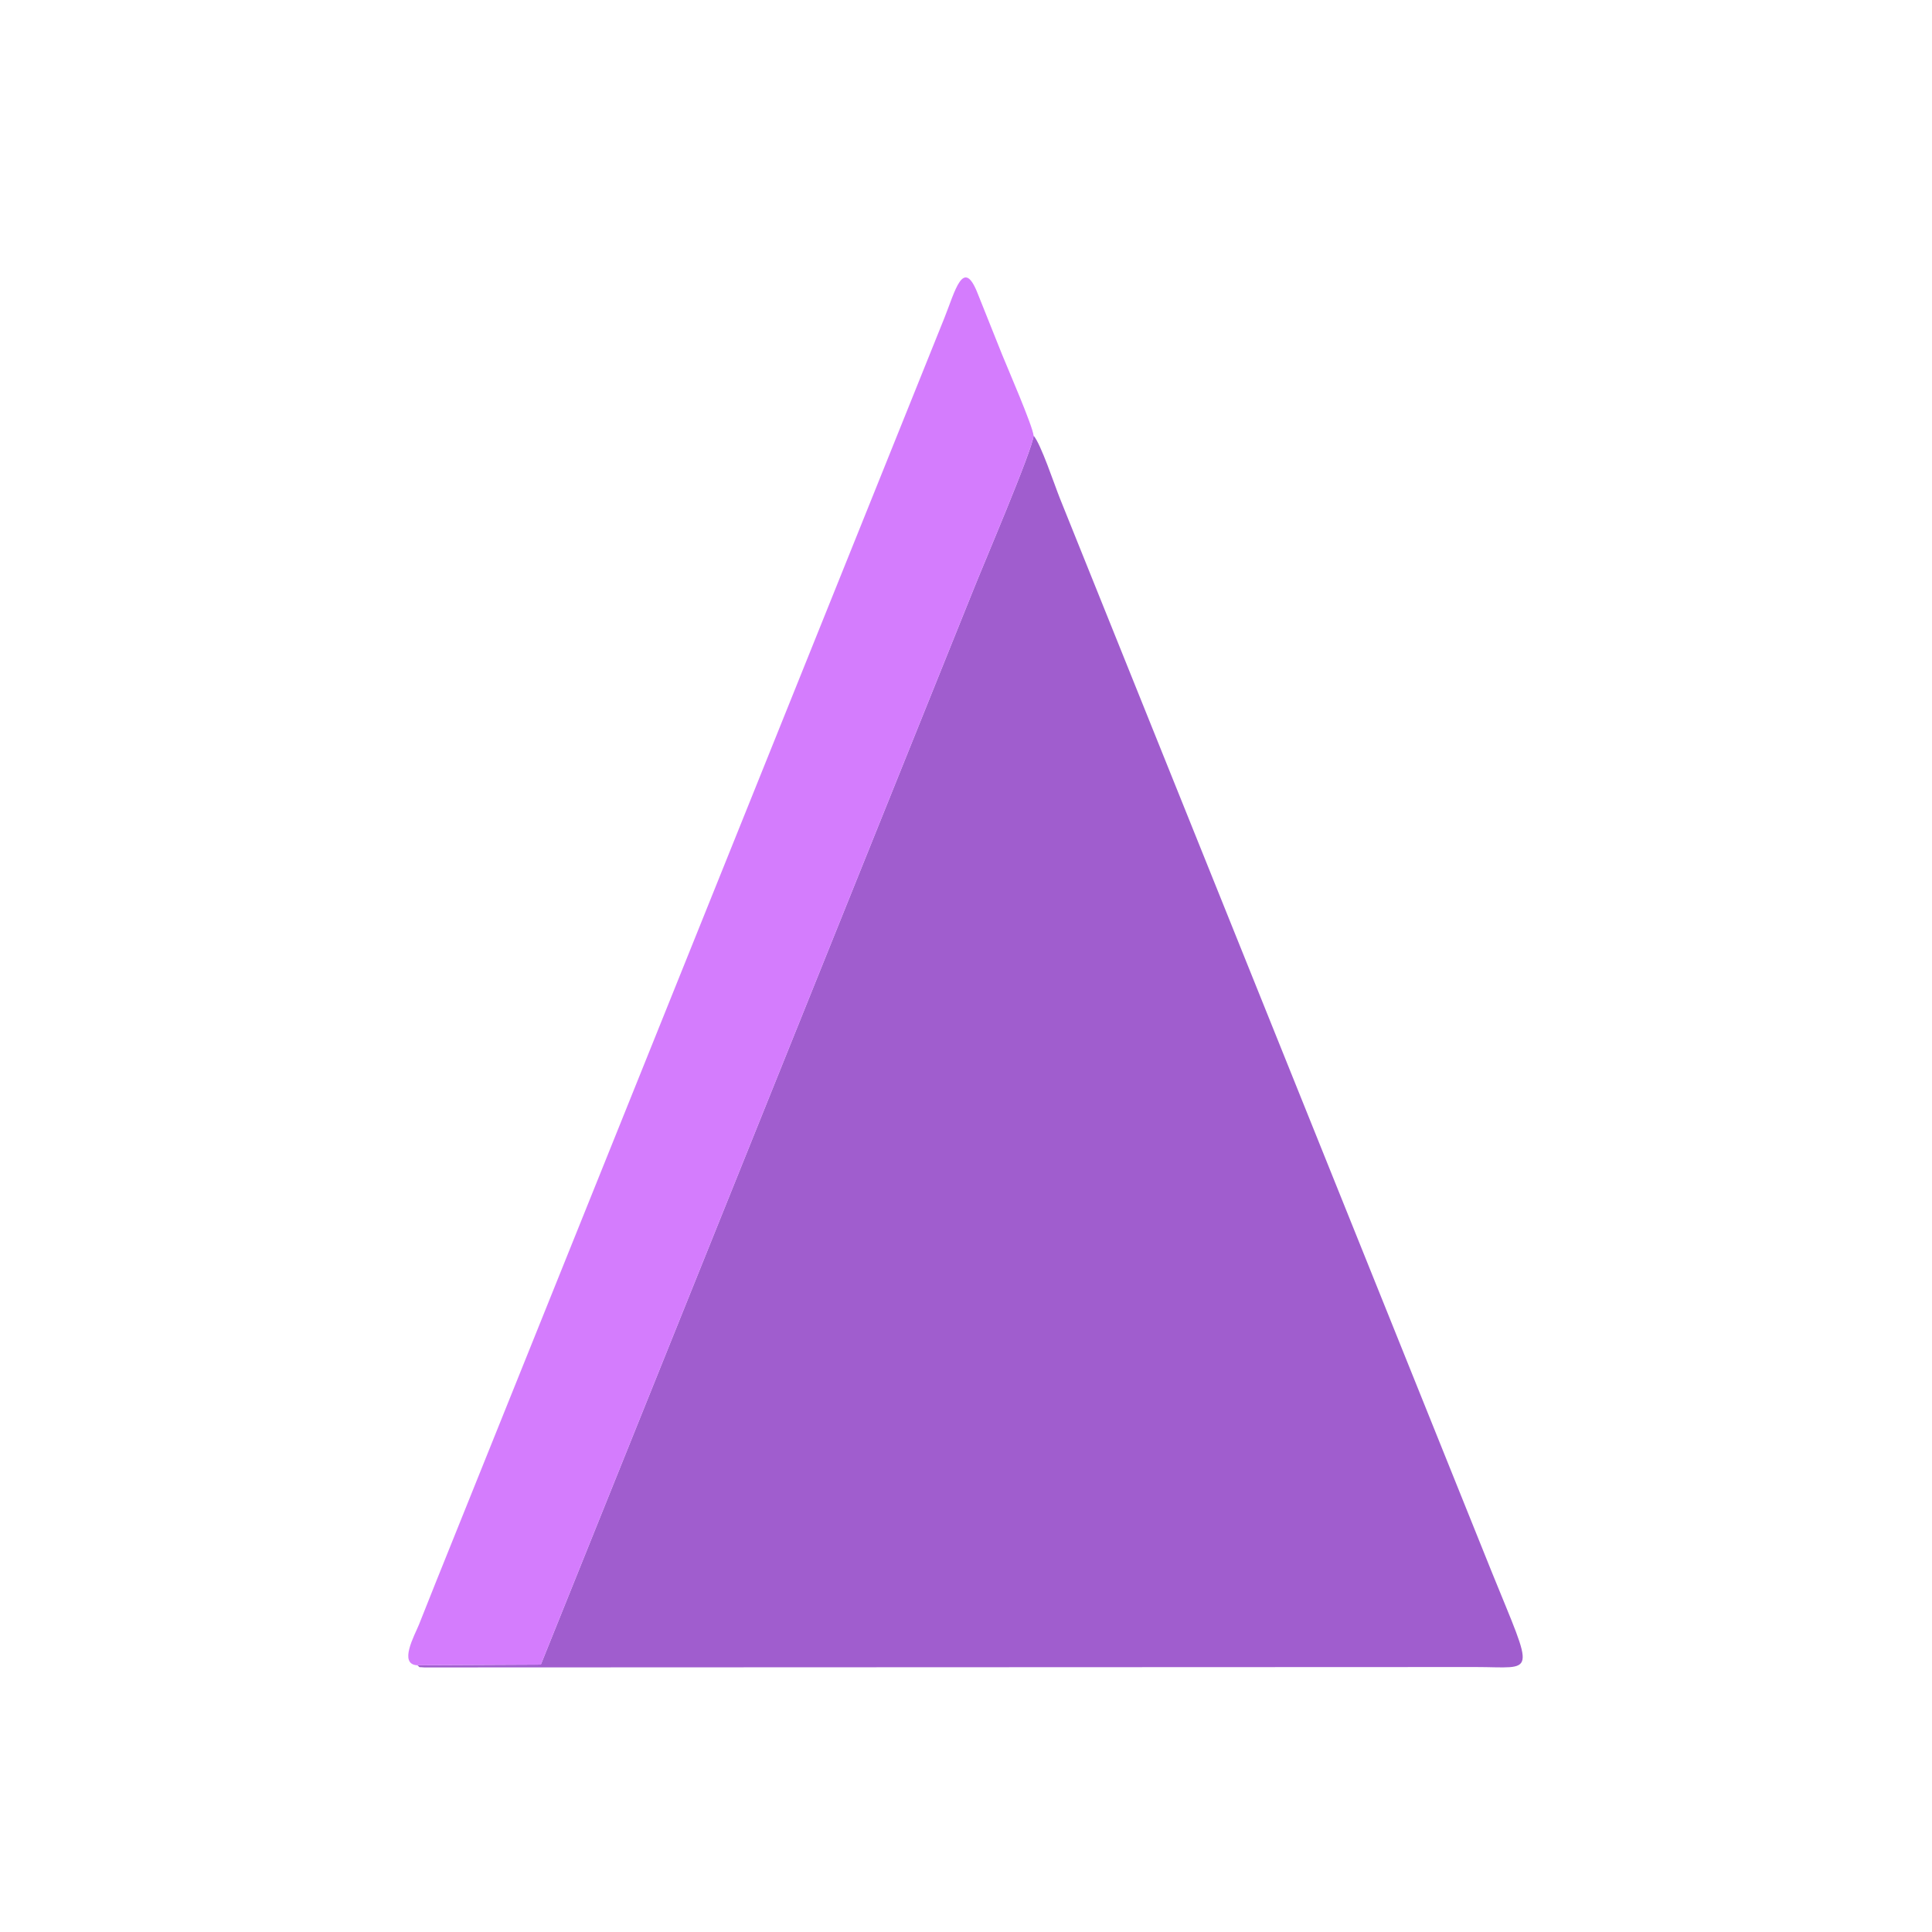
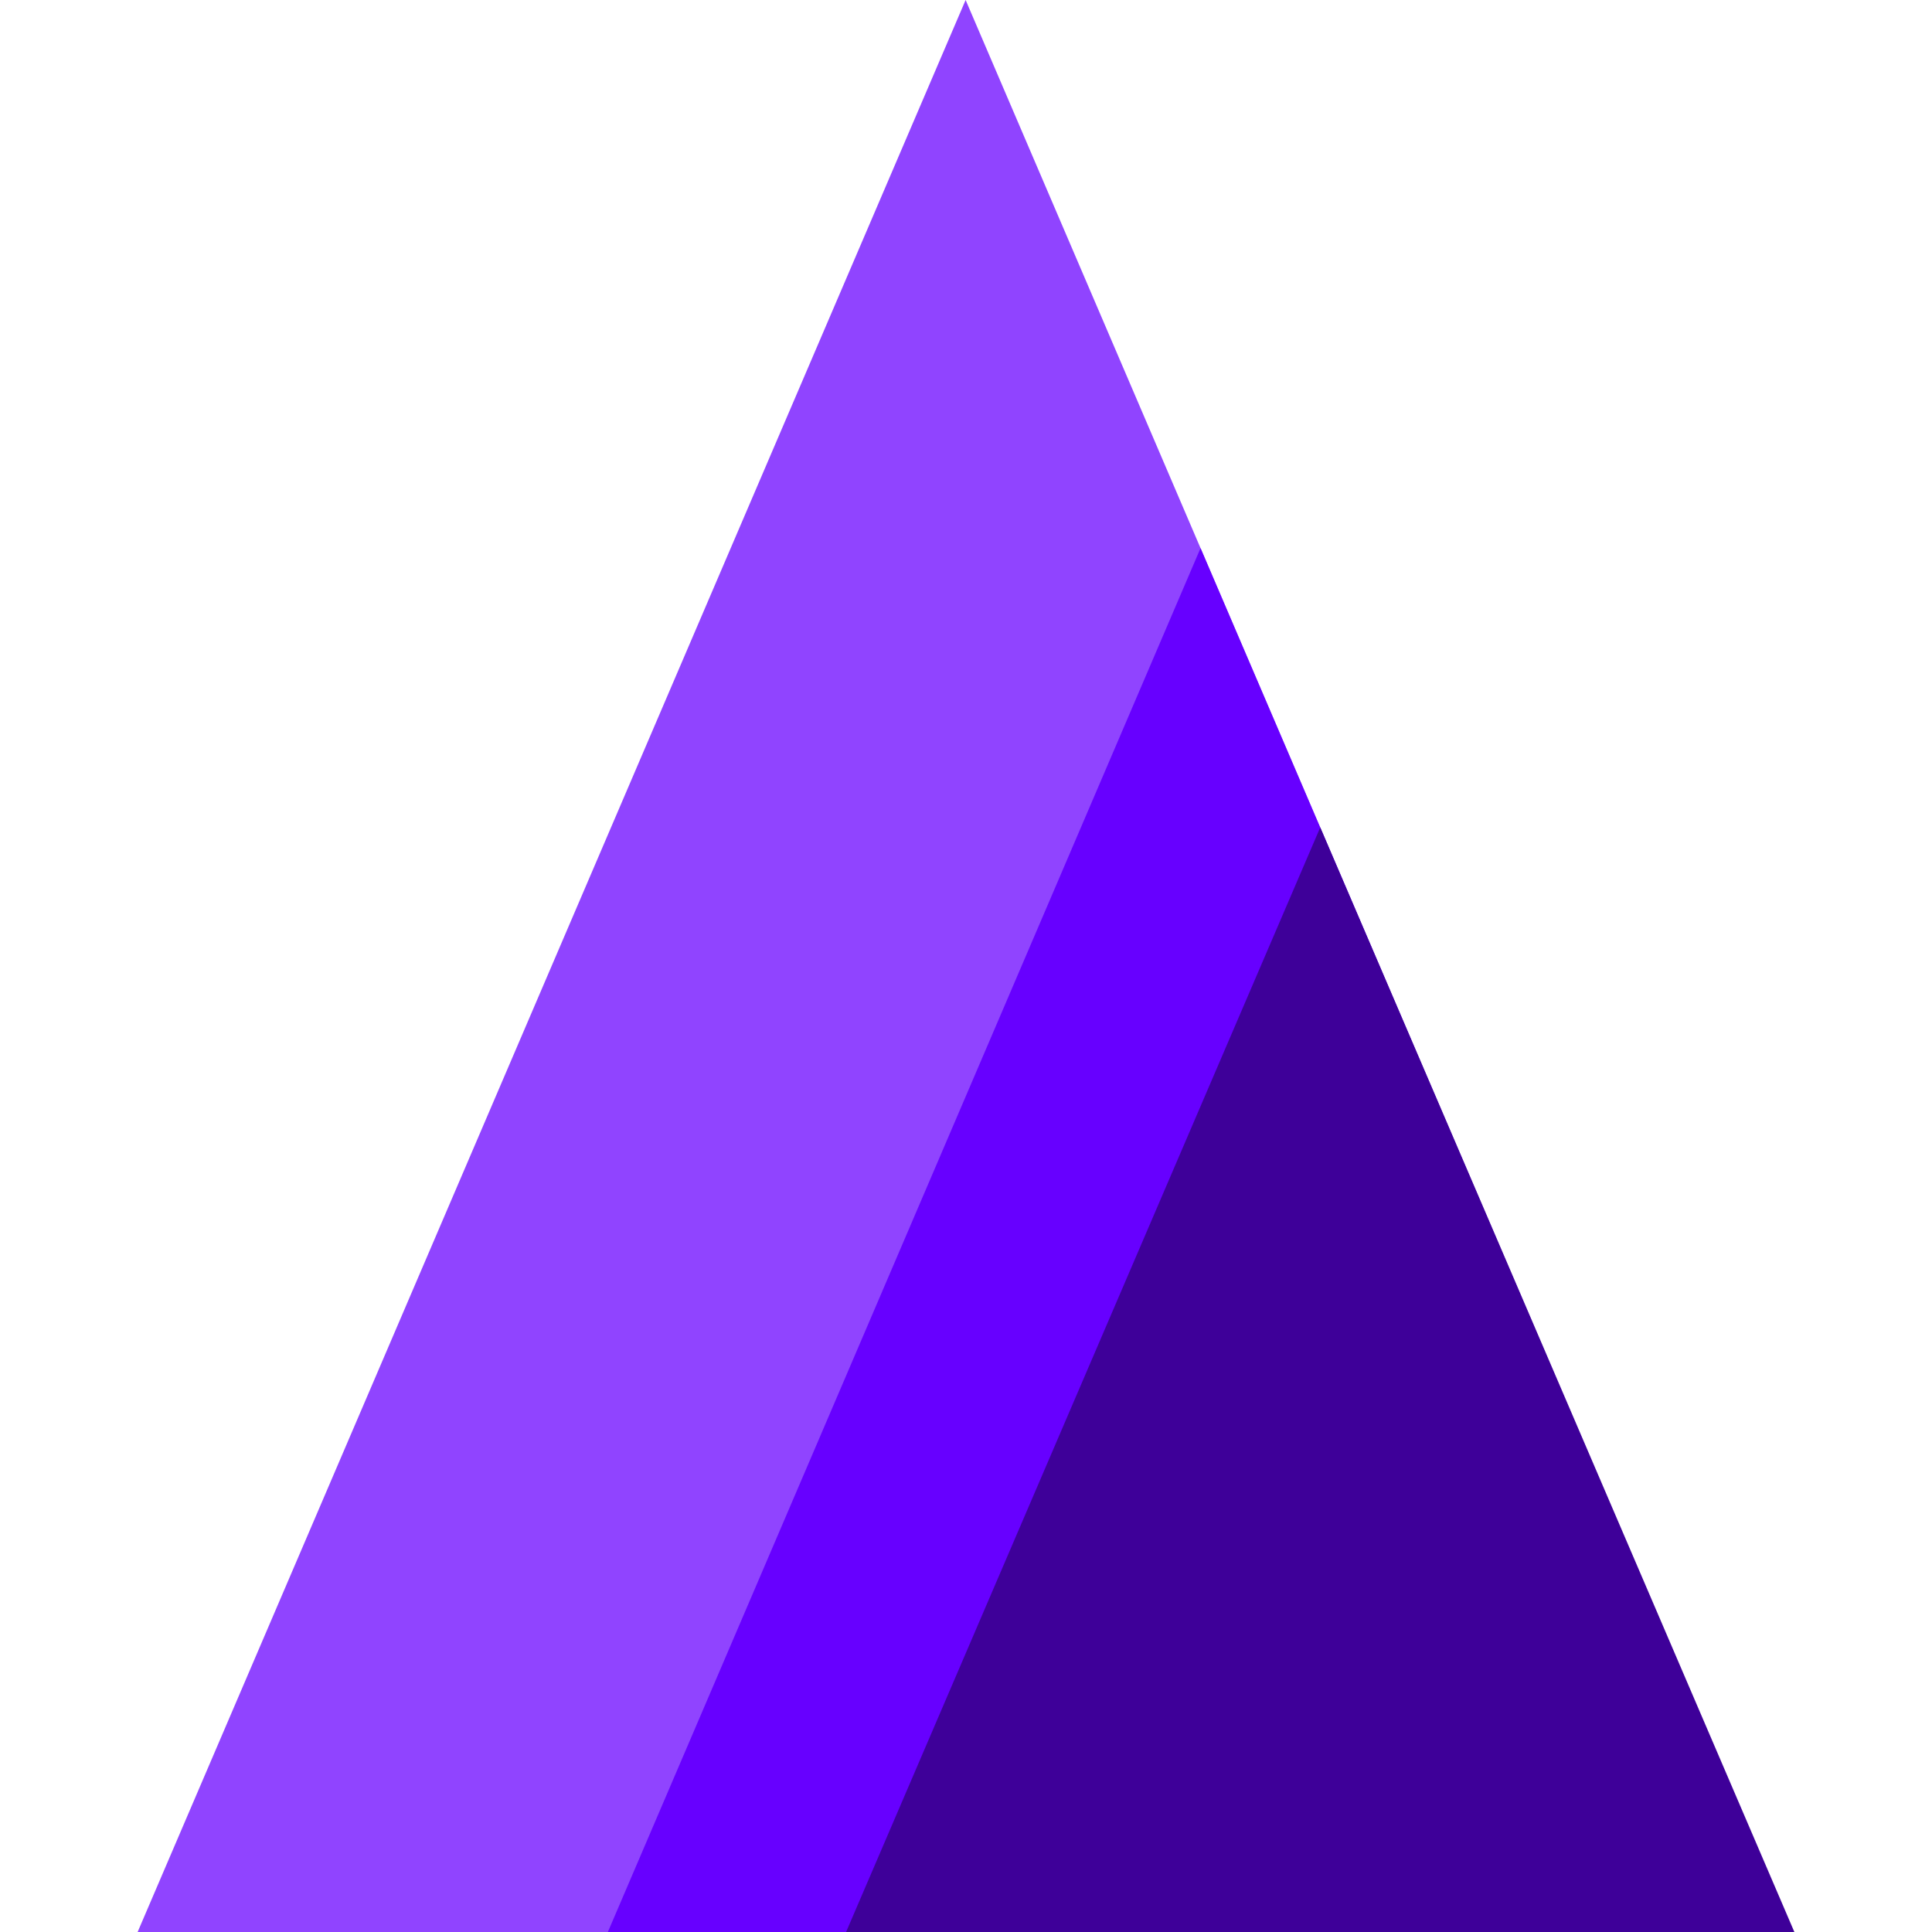
- <svg xmlns="http://www.w3.org/2000/svg" xml:space="preserve" width="0.521in" height="0.521in" version="1.1" style="shape-rendering:geometricPrecision; text-rendering:geometricPrecision; image-rendering:optimizeQuality; fill-rule:evenodd; clip-rule:evenodd" viewBox="0 0 520.83 520.83">
-   <defs>
-     <style type="text/css">
-    
-     .fil0 {fill:none}
-     .fil1 {fill:#A05DCE}
-     .fil2 {fill:#D47CFD}
-    
-   </style>
-   </defs>
-   <g id="Layer_x0020_1">
-     <g id="_1759018289808">
-       <polygon class="fil0" points="-0,520.83 520.83,520.83 520.83,0 -0,0 " />
-       <path class="fil1" d="M112.5 448.92c1.09,0.81 -0.1,0.38 1.93,0.59l283.32 -0.11c16.29,0 16.06,3.13 4.42,-25.57l-116.43 -289.45c-1.47,-3.66 -5.11,-14.65 -7.11,-16.95 -0.09,3.38 -14.02,35.92 -16.41,42.01l-116.42 289.31 -33.3 0.16z" />
-       <path class="fil2" d="M112.5 448.92l33.3 -0.16 116.42 -289.31c2.39,-6.09 16.32,-38.63 16.41,-42.01 -0.17,-2.47 -7.06,-18.32 -8.49,-21.87l-6.54 -16.36c-3.93,-10.13 -6.14,-0.63 -9.02,6.52l-137 340.59c-1.59,3.94 -3.07,7.74 -4.64,11.65 -1.18,2.93 -5.58,10.7 -0.44,10.96z" />
-     </g>
+ <svg xmlns="http://www.w3.org/2000/svg" width="100%" height="100%" viewBox="0 0 1024 1024" version="1.1" xml:space="preserve" style="fill-rule:evenodd;clip-rule:evenodd;stroke-linejoin:round;stroke-miterlimit:2;">
+   <g transform="matrix(1.457956,0,0,1.474897,-872.1851,-321.2528)">
+     <path d="M949.264,217.814L1250.273,912.099L648.256,912.099L949.264,217.814Z" style="fill:rgb(144,68,255);" />
+   </g>
+   <g transform="matrix(1.0436,0,0,1.056456,-354.3439,60.40724)">
+     <path d="M949.264,217.814L1250.273,912.099L648.256,912.099L949.264,217.814Z" style="fill:rgb(103,0,255);" />
+   </g>
+   <g transform="matrix(0.83488,0,0,0.843237,-92.77148,254.884)">
+     <path d="M949.264,217.814L1250.273,912.099L648.256,912.099L949.264,217.814Z" style="fill:rgb(62,0,153);" />
  </g>
</svg>
